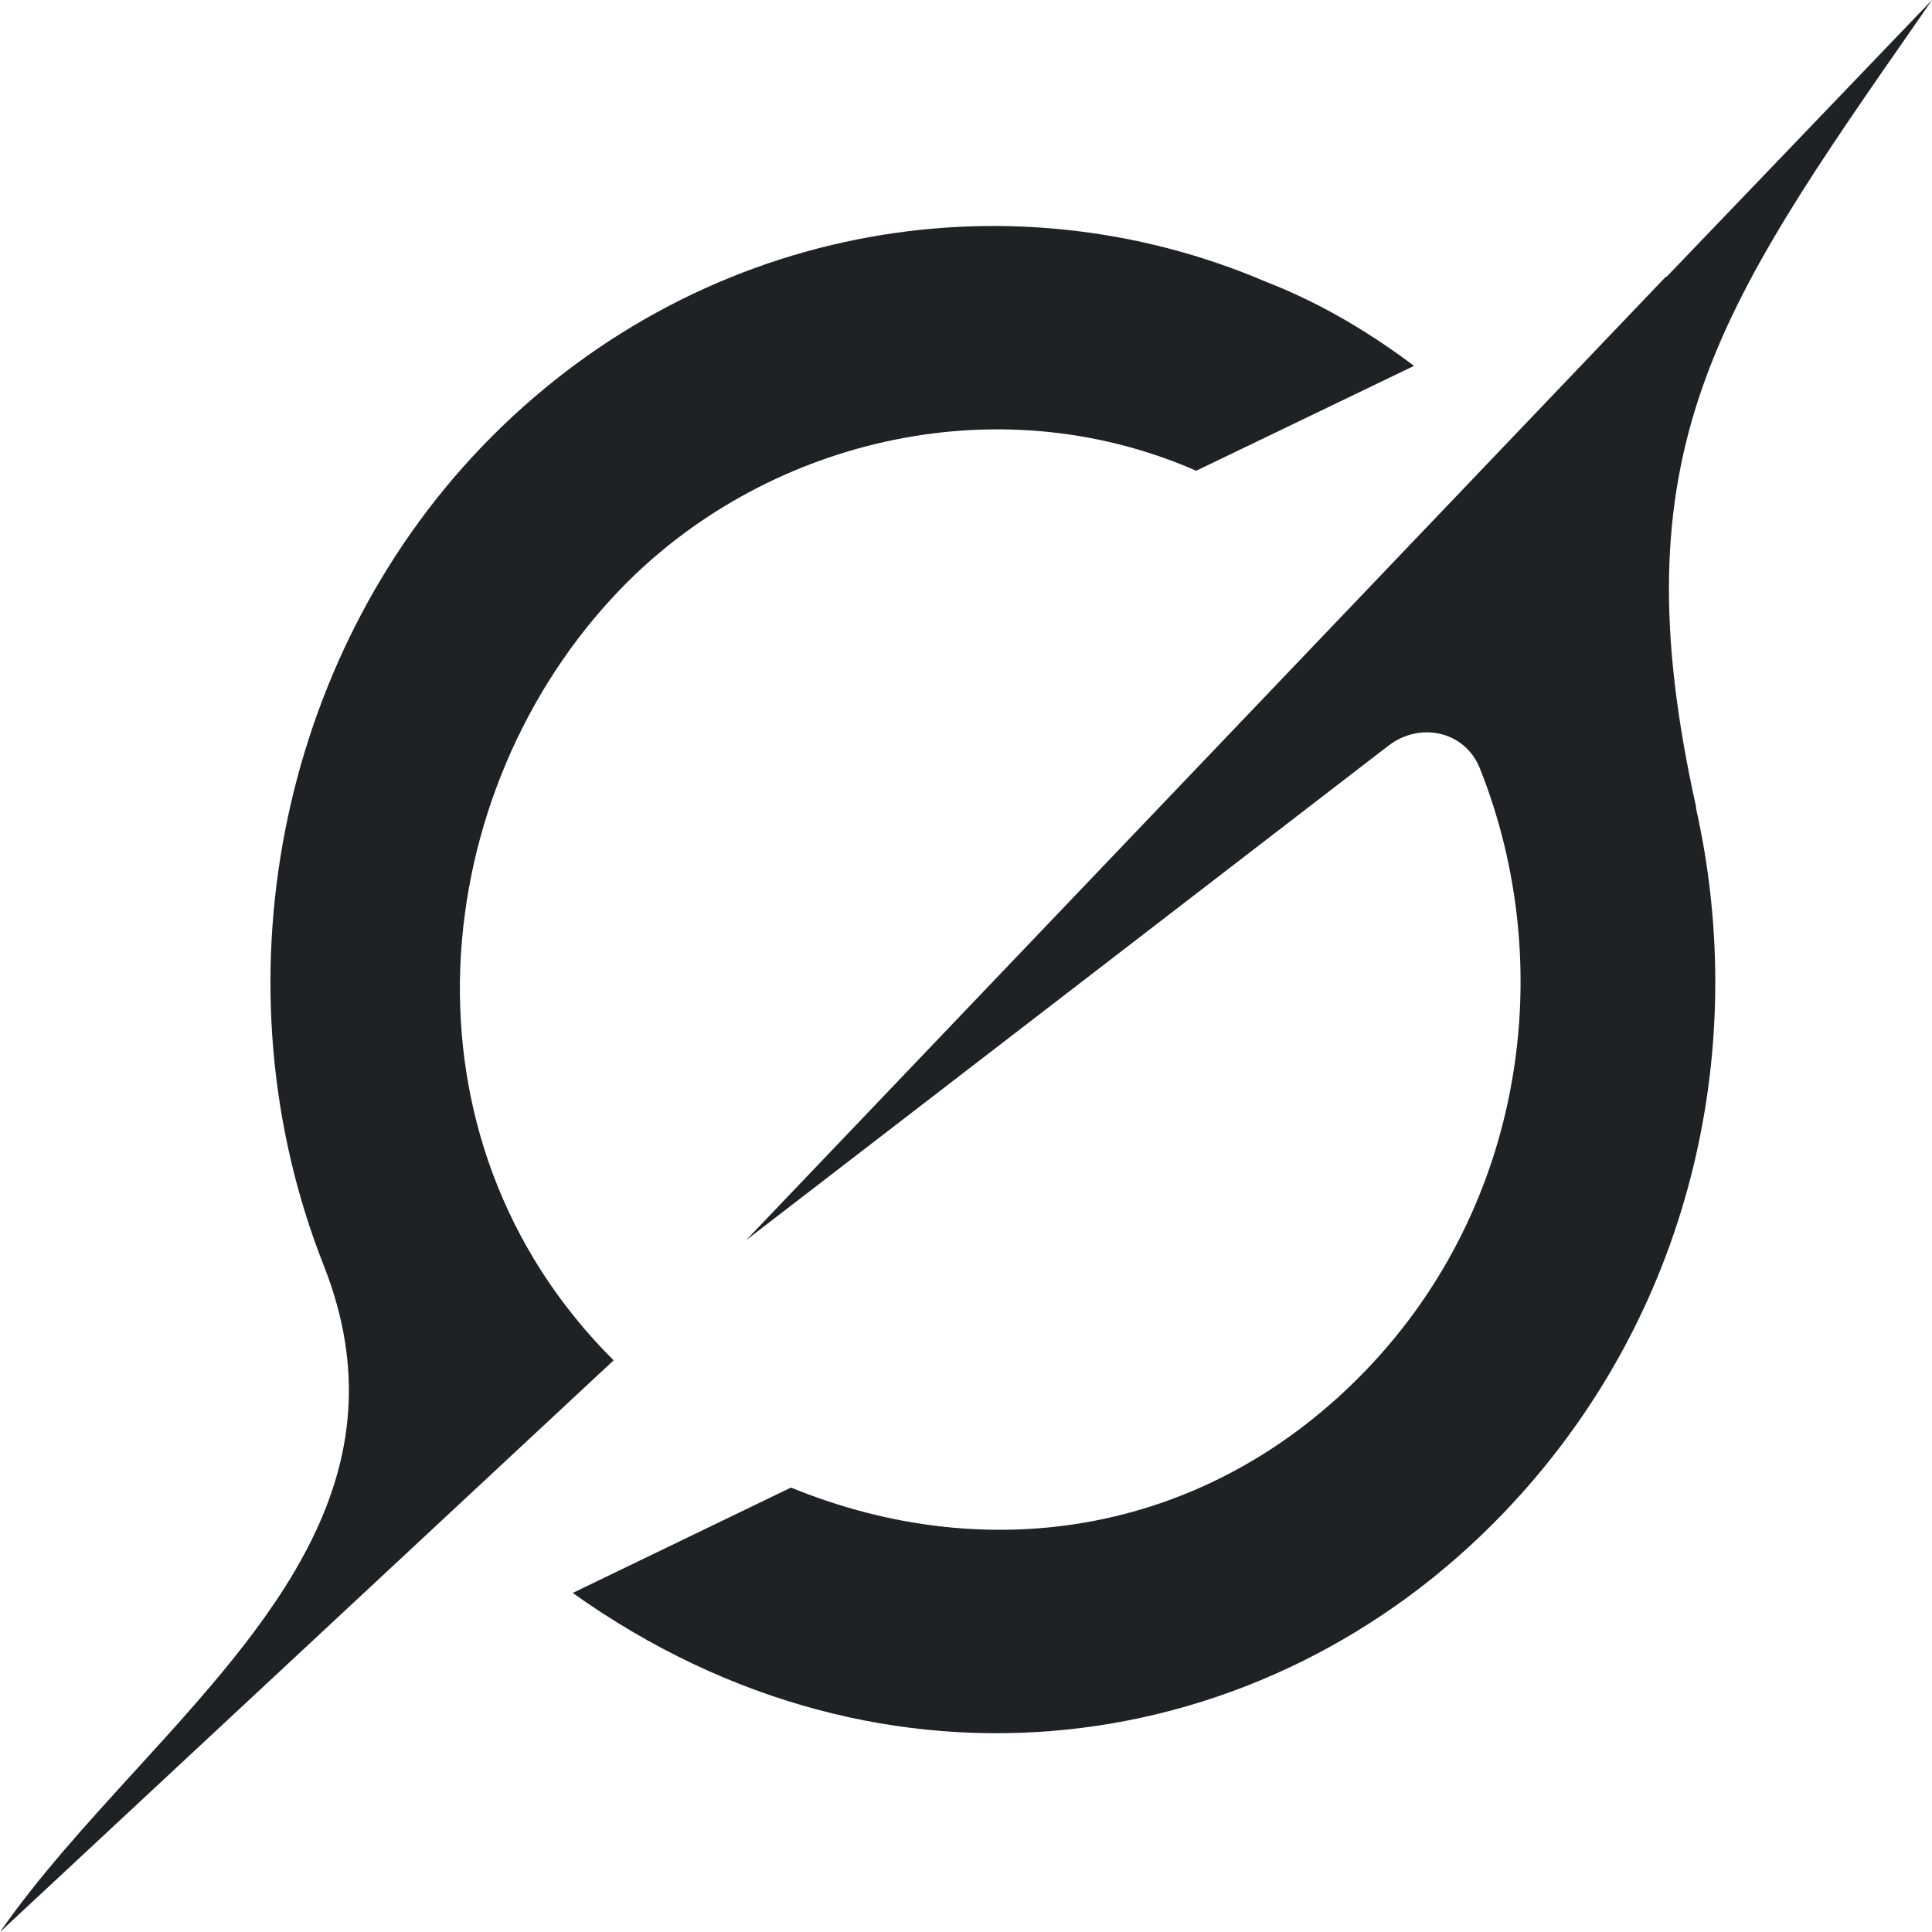
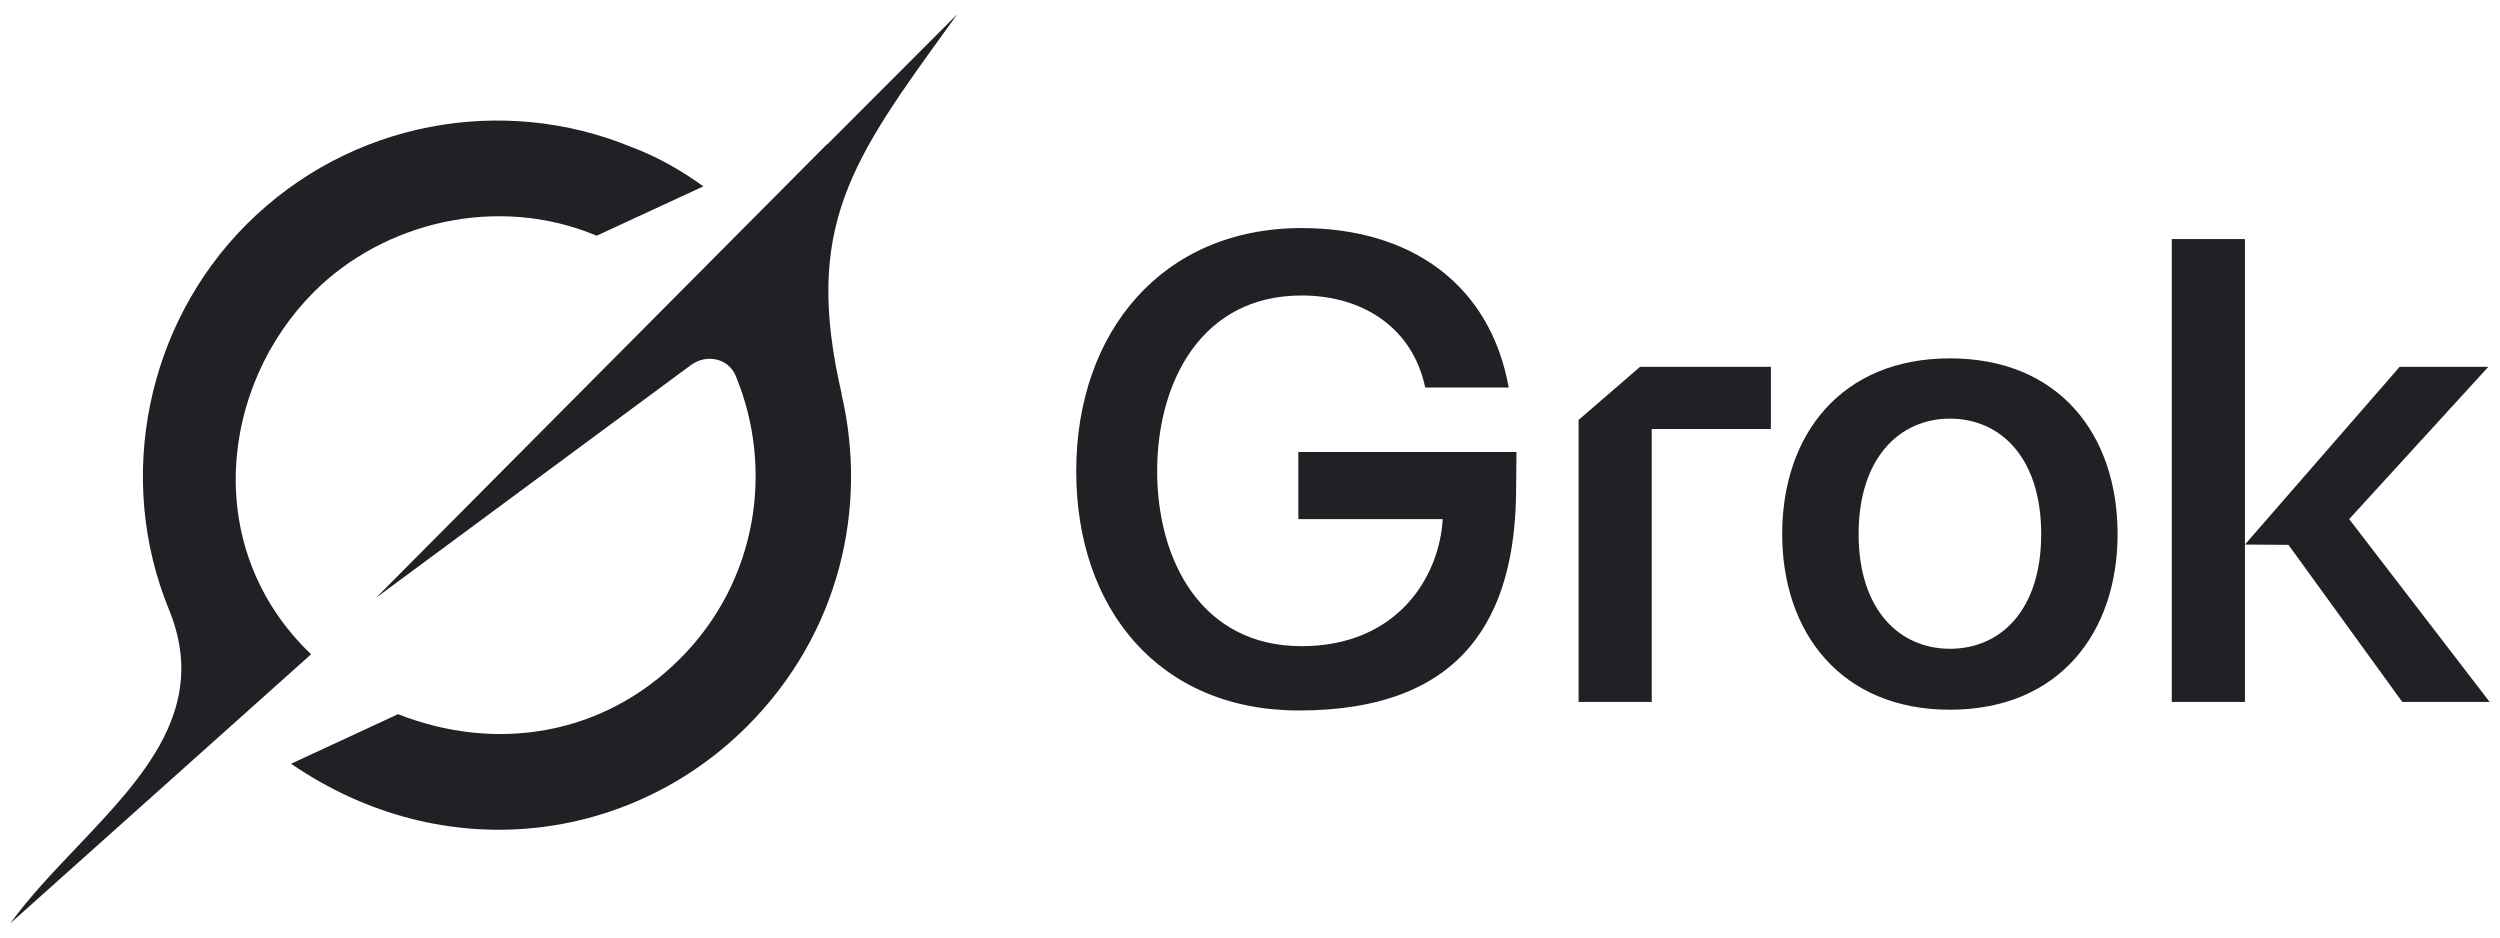
- <svg xmlns="http://www.w3.org/2000/svg" width="120" height="120" viewBox="0 0 120 120" fill="none">
-   <path d="M46.345 77.028L86.24 46.315C88.195 44.809 90.991 45.397 91.922 47.735C96.827 60.069 94.636 74.892 84.878 85.069C75.119 95.246 61.541 97.478 49.13 92.395L35.573 98.941C55.018 112.802 78.631 109.374 93.387 93.975C105.091 81.769 108.716 65.131 105.326 50.127L105.357 50.159C100.442 28.118 106.565 19.308 119.109 1.292C119.406 0.865 119.703 0.438 120 0L103.493 17.215V17.161L46.335 77.038" fill="#202124" />
-   <path d="M38.112 84.492C24.156 70.588 26.562 49.07 38.471 36.661C47.277 27.477 61.705 23.729 74.3 29.239L87.827 22.725C85.389 20.888 82.266 18.913 78.683 17.524C62.483 10.572 43.089 14.032 29.921 27.755C17.254 40.965 13.271 61.276 20.111 78.608C25.221 91.562 16.844 100.724 8.407 109.972C5.417 113.251 2.417 116.529 0 120L38.102 84.503" fill="#202124" />
+ <svg xmlns="http://www.w3.org/2000/svg" viewBox="0 0 88 33" fill="none">
+   <path d="M76.446 24.708V8.416H79.022V19.168L84.469 12.911H87.591L82.691 18.273L87.636 24.708H84.56L80.554 19.179L79.022 19.168V24.708H76.446Z" fill="#202124" />
+   <path d="M68.636 24.982C64.807 24.982 62.733 22.266 62.733 18.798C62.733 15.307 64.807 12.614 68.636 12.614C72.488 12.614 74.539 15.307 74.539 18.798C74.539 22.266 72.488 24.982 68.636 24.982ZM65.423 18.798C65.423 21.49 66.881 22.837 68.636 22.837C70.414 22.837 71.85 21.49 71.85 18.798C71.85 16.105 70.414 14.736 68.636 14.736C66.881 14.736 65.423 16.105 65.423 18.798Z" fill="#202124" />
+   <path d="M55.566 24.708V14.782L57.731 12.911H62.335V15.101H58.141V24.708H55.566Z" fill="#202124" />
+   <path d="M45.719 25.009C40.81 25.009 37.883 21.445 37.883 16.585C37.883 11.679 40.915 8.028 45.815 8.028C49.643 8.028 52.447 9.99 53.108 13.641H50.167C49.734 11.565 48.002 10.401 45.815 10.401C42.282 10.401 40.732 13.459 40.732 16.585C40.732 19.711 42.282 22.745 45.815 22.745C49.188 22.745 50.669 20.304 50.783 18.273H45.701V15.911H53.381L53.368 17.146C53.368 21.736 51.498 25.009 45.719 25.009Z" fill="#202124" />
+   <path d="M13.237 21.041L24.319 12.851C24.862 12.449 25.638 12.606 25.897 13.229C27.26 16.518 26.651 20.471 23.94 23.185C21.23 25.899 17.458 26.494 14.011 25.139L10.245 26.884C15.646 30.581 22.205 29.666 26.304 25.56C29.555 22.305 30.562 17.868 29.62 13.867L29.629 13.876C28.264 7.998 29.965 5.649 33.449 0.845C33.531 0.731 33.614 0.617 33.696 0.5L29.111 5.091V5.076L13.234 21.044" fill="#202124" />
+   <path d="M10.95 23.031C7.073 19.323 7.742 13.585 11.05 10.276C13.496 7.827 17.504 6.828 21.002 8.297L24.759 6.56C24.083 6.07 23.215 5.543 22.22 5.173C17.72 3.319 12.333 4.242 8.675 7.901C5.156 11.424 4.05 16.84 5.95 21.462C7.369 24.916 5.043 27.36 2.699 29.826C1.868 30.7 1.035 31.575 0.364 32.5L10.947 23.034" fill="#202124" />
</svg>
